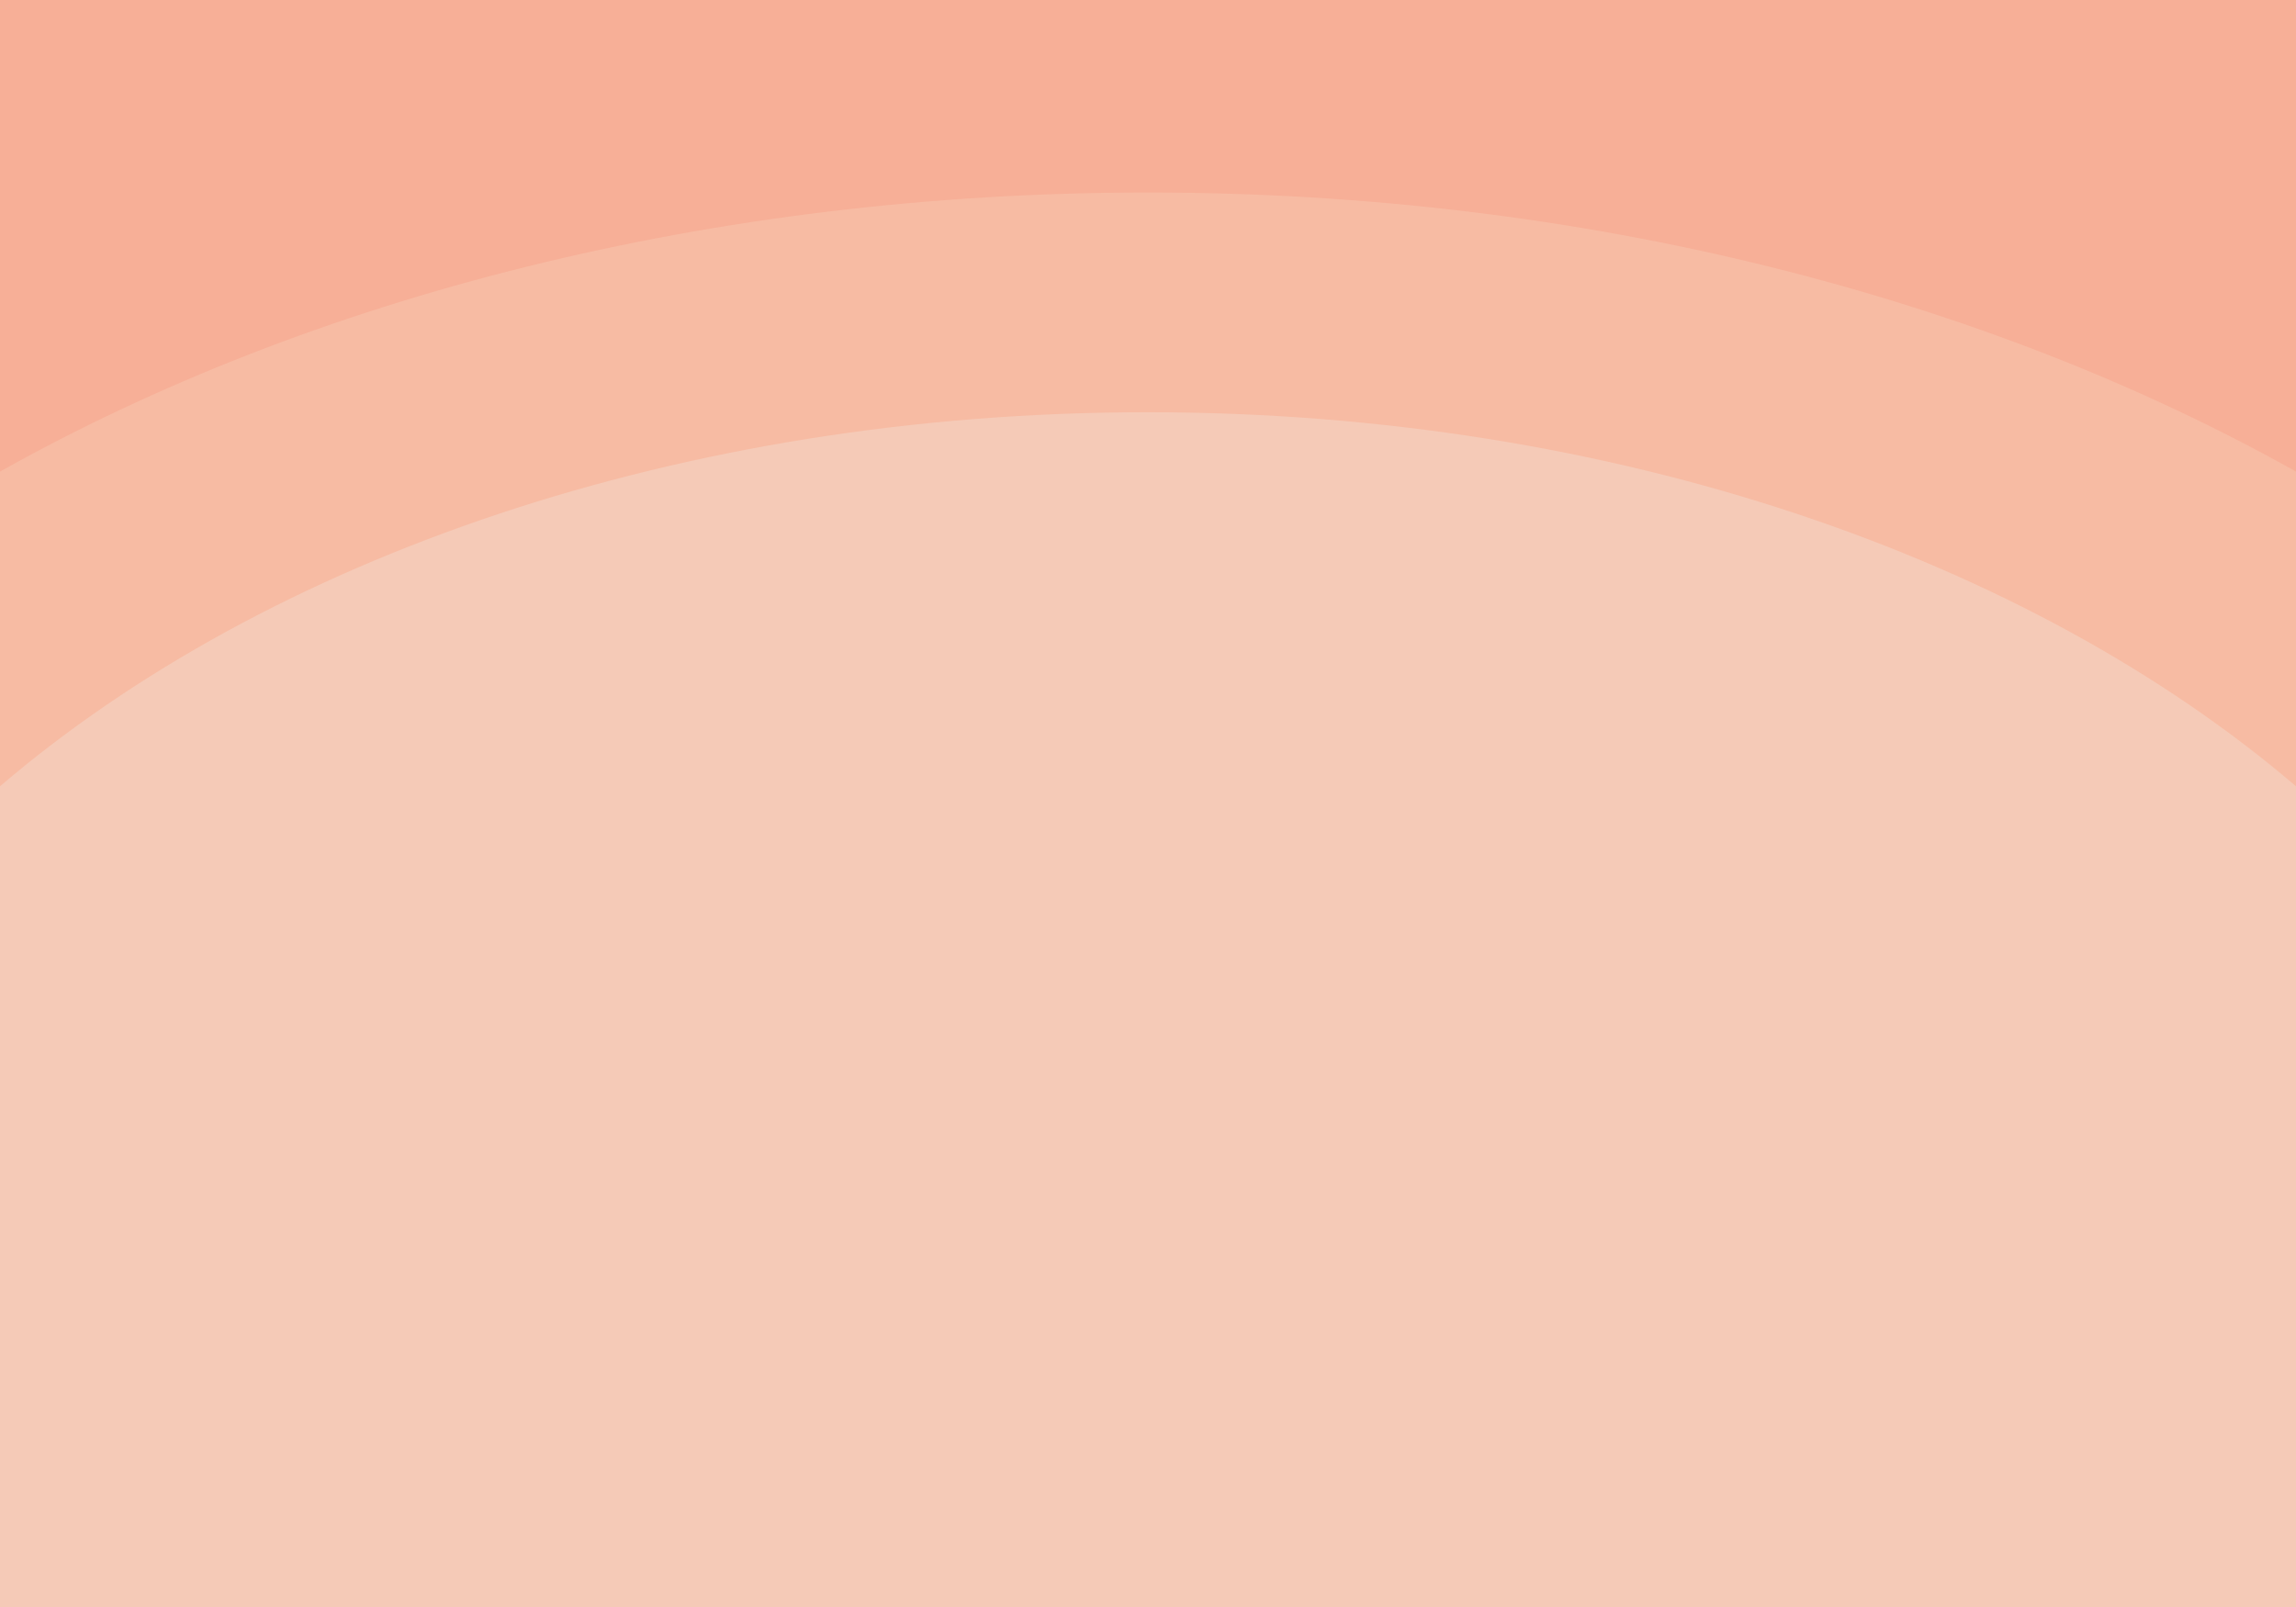
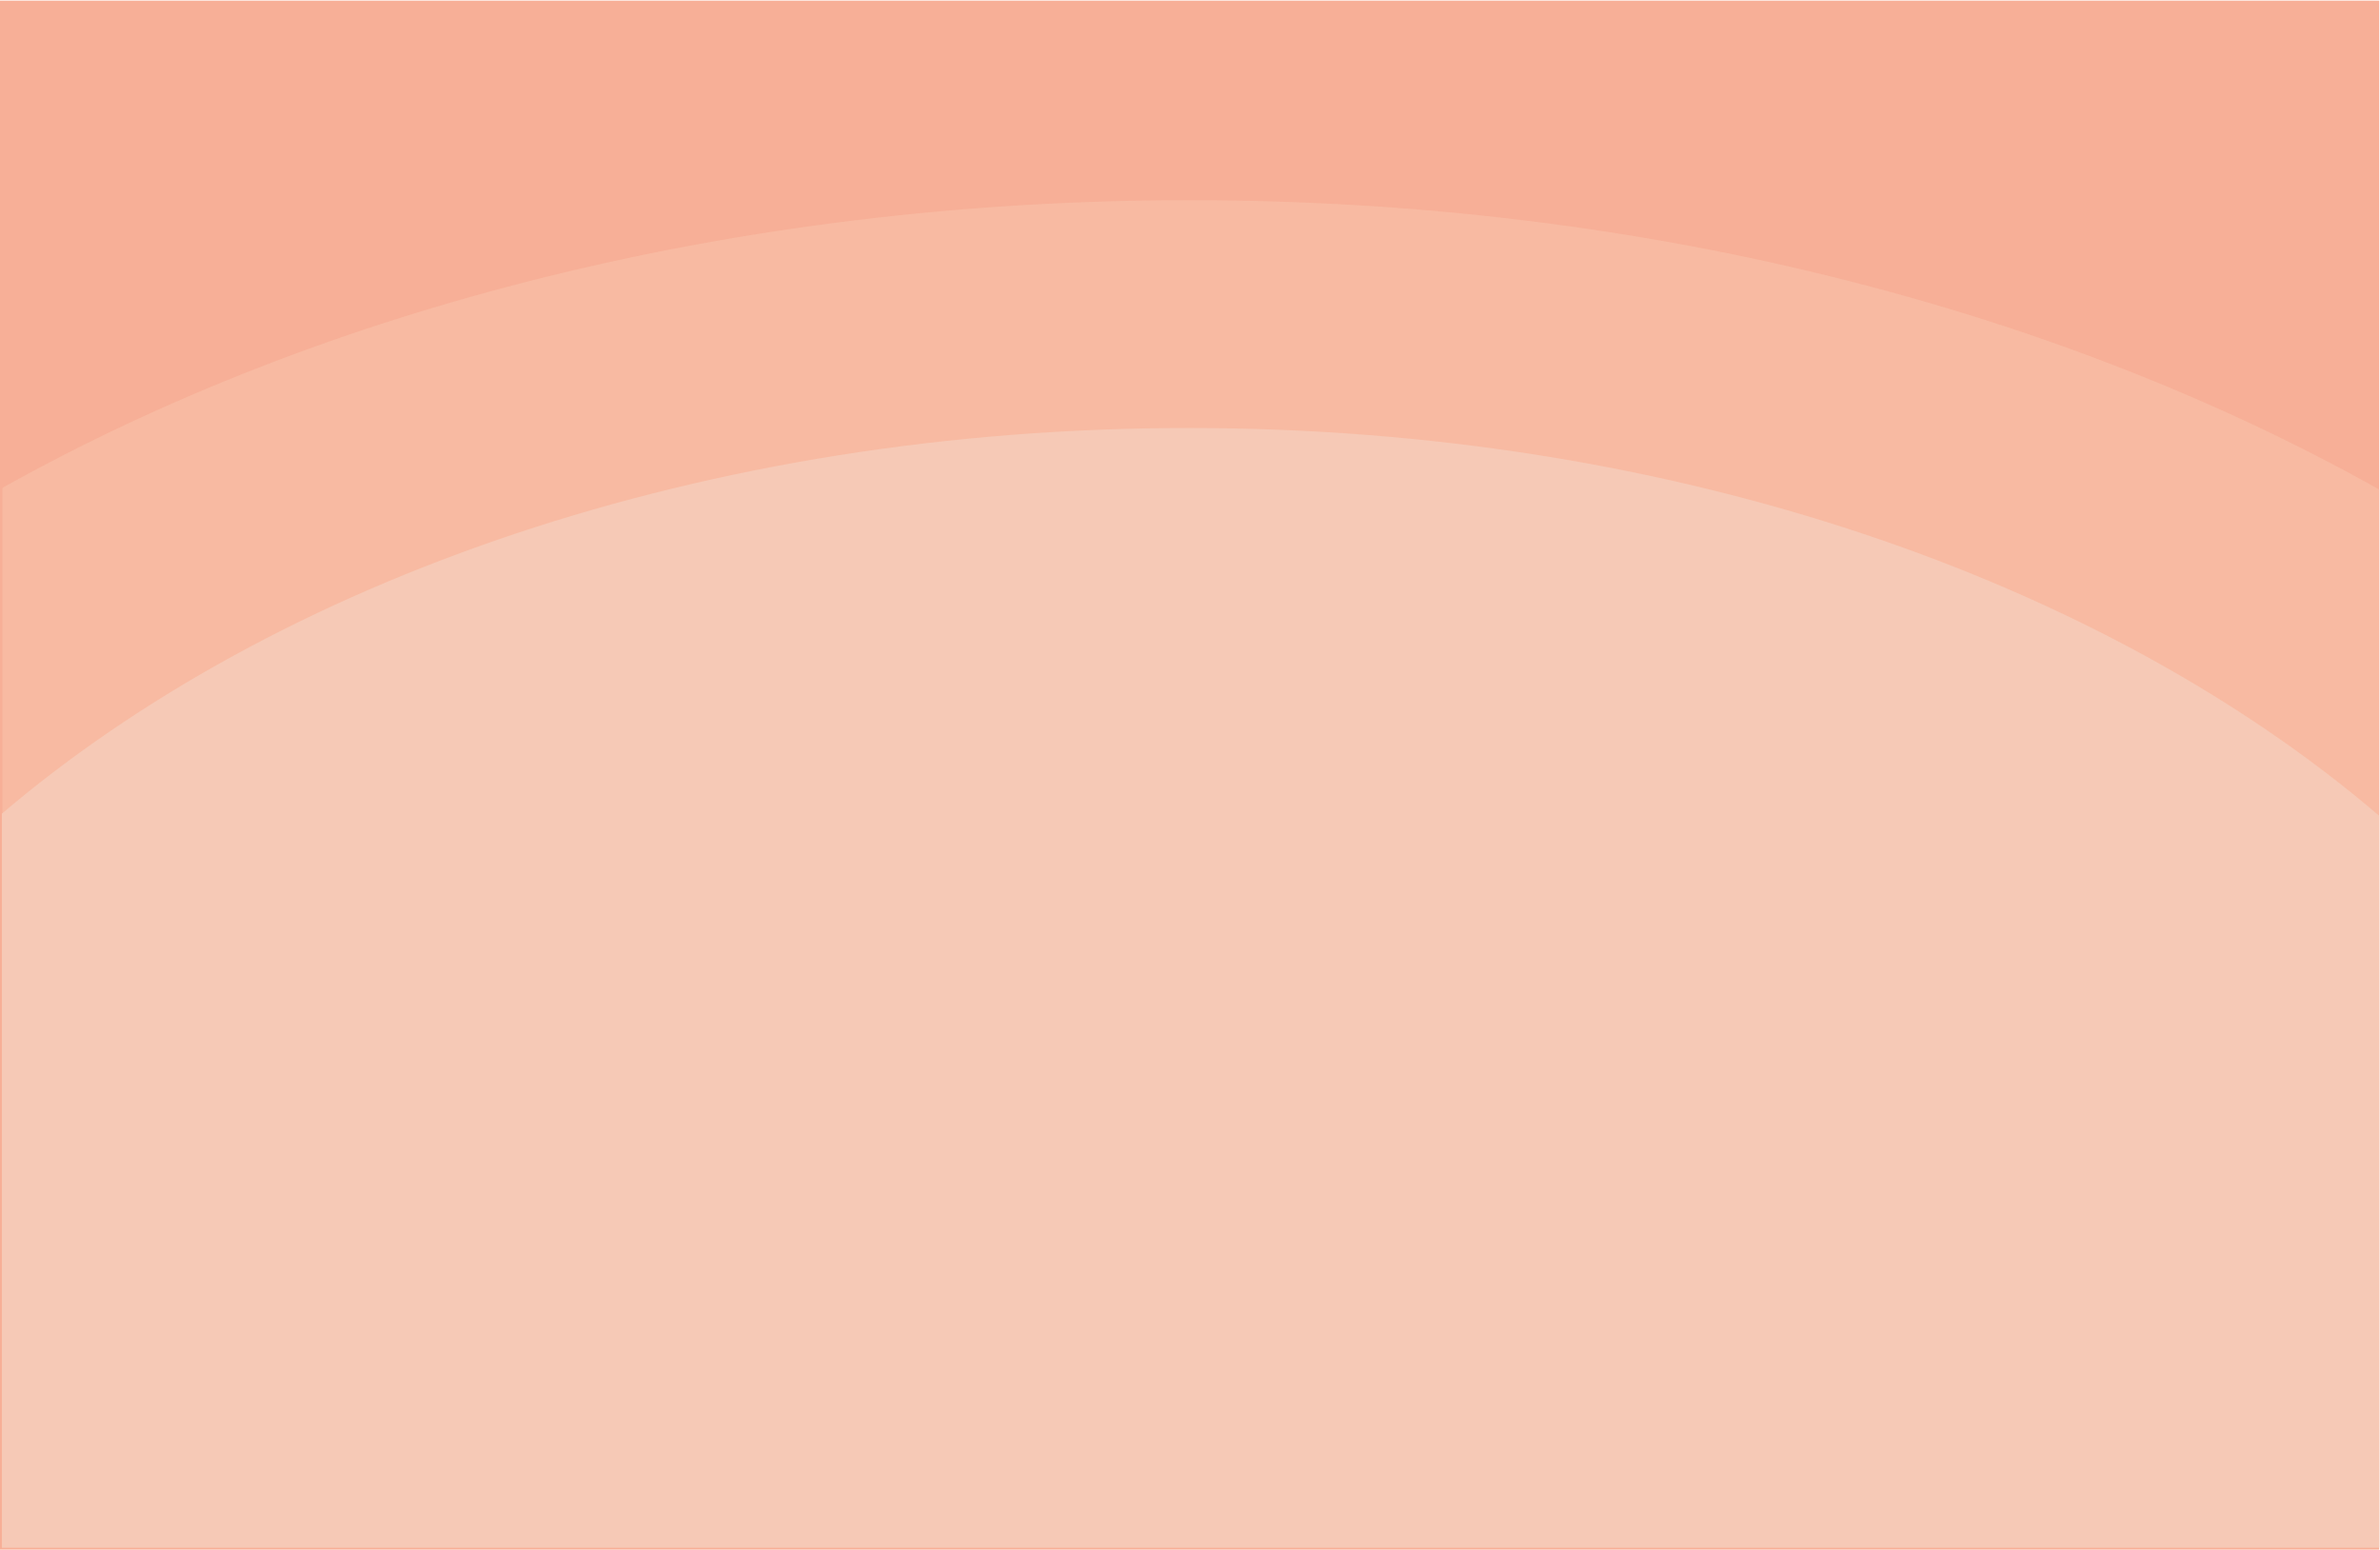
- <svg xmlns="http://www.w3.org/2000/svg" xmlns:xlink="http://www.w3.org/1999/xlink" version="1.1" id="svg5582" viewBox="0 0 1980 1386" height="1386" width="1980">
-   <defs id="defs5584" />
-   <g transform="translate(1407.143,606.352)" id="layer1">
-     <g transform="matrix(1.414286,0,0,1.414286,-1407.143,-606.3521)" id="g4680">
-       <g id="g4682">
-         <g id="g4684">
-           <defs id="defs4686">
-             <circle r="36.6" cy="437.6" cx="695.6" id="SVGID_1_" />
-           </defs>
-           <clipPath id="SVGID_2_">
-             <use height="100%" width="100%" y="0" x="0" id="use4690" style="overflow:visible" xlink:href="#SVGID_1_" />
-           </clipPath>
-         </g>
-         <g id="g4692">
-           <defs id="defs4694">
-             <path d="m 632.6,469.7 0,0 c 13.9,0 25.2,11.3 25.2,25.2 l 0,96.7 -50.4,0 0,-96.7 c 0,-13.9 11.3,-25.2 25.2,-25.2 z" id="SVGID_3_" />
-           </defs>
-           <clipPath id="SVGID_4_">
-             <use height="100%" width="100%" y="0" x="0" id="use4698" style="overflow:visible" xlink:href="#SVGID_3_" />
-           </clipPath>
-         </g>
-         <g id="g4700">
-           <defs id="defs4702">
-             <path d="m 760.7,469.7 0,0 c 13.9,0 25.2,11.3 25.2,25.2 l 0,96.7 -50.4,0 0,-96.7 c 0,-13.9 11.3,-25.2 25.2,-25.2 z" id="SVGID_5_" />
-           </defs>
-           <clipPath id="SVGID_6_">
-             <use height="100%" width="100%" y="0" x="0" id="use4706" style="overflow:visible" xlink:href="#SVGID_5_" />
-           </clipPath>
-         </g>
-         <g id="g4708">
-           <defs id="defs4710">
-             <path d="m 513.9,558.9 0,0 c 8.1,0 14.7,6.6 14.7,14.7 l 0,56.3 -29.3,0 0,-56.3 c -0.1,-8.1 6.5,-14.7 14.6,-14.7 z" id="SVGID_7_" />
-           </defs>
-           <clipPath id="SVGID_8_">
-             <use height="100%" width="100%" y="0" x="0" id="use4714" style="overflow:visible" xlink:href="#SVGID_7_" />
-           </clipPath>
-         </g>
-         <g id="g4716">
-           <defs id="defs4718">
-             <path d="m 877.4,558.9 0,0 c 8.1,0 14.7,6.6 14.7,14.7 l 0,56.3 -29.3,0 0,-56.3 c -0.1,-8.1 6.5,-14.7 14.6,-14.7 z" id="SVGID_9_" />
-           </defs>
-           <clipPath id="SVGID_10_">
-             <use height="100%" width="100%" y="0" x="0" id="use4722" style="overflow:visible" xlink:href="#SVGID_9_" />
-           </clipPath>
-         </g>
-       </g>
-     </g>
-     <rect x="-1407.143" class="st0" width="1980" height="1386" id="rect4726" y="-606.352" style="clip-rule:evenodd;fill:#f7af97;fill-rule:evenodd" />
-     <path class="st1" d="m -1407.143,-199.604 0,979.251 1980,0 0,-979.251 c -267.583,-150.197 -612.951,-240.711 -990,-240.711 -377.049,0 -722.417,90.514 -990,240.711 z" id="path4728" style="clip-rule:evenodd;fill:#f7bba3;fill-rule:evenodd" />
-     <path class="st2" d="m -1407.143,71.798 0,707.85 1980,0 0,-707.85 C 343.177,-124.505 -14.92,-250.801 -417.143,-250.801 c -402.223,-0.141 -760.32,126.154 -990,322.599 z" id="path4730" style="clip-rule:evenodd;fill:#f5cab7;fill-rule:evenodd" />
+ <svg xmlns="http://www.w3.org/2000/svg" version="1.1" id="svg4587" viewBox="0 0 1920 1250" height="1250" width="1920">
+   <defs id="defs4589">
+     <clipPath id="clipPath3652" clipPathUnits="userSpaceOnUse">
+       <rect y="-168.147" x="0.5" height="1417.647" width="2591.177" id="rect3654" style="fill:#aa0000;fill-opacity:1;stroke:#806838;stroke-opacity:1" />
+     </clipPath>
+     <clipPath id="clipPath3658" clipPathUnits="userSpaceOnUse">
+       <rect y="-200.192" x="0.729" height="1110.986" width="1947.443" id="rect3660" style="fill:#aa0000;fill-opacity:1;stroke:#806838;stroke-width:0.729;stroke-opacity:1" />
+     </clipPath>
+     <clipPath id="clipPath3664" clipPathUnits="userSpaceOnUse">
+       <rect y="-136.214" x="1.094" height="1046.643" width="1790.876" id="rect3666" style="fill:#aa0000;fill-opacity:1;stroke:#806838;stroke-width:0.729;stroke-opacity:1" />
+     </clipPath>
+     <clipPath id="clipPath3670" clipPathUnits="userSpaceOnUse">
+       <rect y="-142.677" x="1.5" height="1391.177" width="2279.412" id="rect3672" style="fill:#aa0000;fill-opacity:1;stroke:#806838;stroke-opacity:1" />
+     </clipPath>
+     <clipPath id="clipPath3688" clipPathUnits="userSpaceOnUse">
+       <rect y="-253.441" x="0.5" height="1502.941" width="2635.294" id="rect3690" style="fill:#aa0000;fill-opacity:1;stroke:#806838;stroke-opacity:1" />
+     </clipPath>
+     <clipPath id="clipPath3682" clipPathUnits="userSpaceOnUse">
+       <rect y="-243.677" x="2.5" height="1491.177" width="2441.177" id="rect3684" style="fill:#aa0000;fill-opacity:1;stroke:#806838;stroke-opacity:1" />
+     </clipPath>
+     <clipPath id="clipPath3676" clipPathUnits="userSpaceOnUse">
+       <rect y="-163.765" x="2" height="1411.765" width="2255.882" id="rect3678" style="fill:#aa0000;fill-opacity:1;stroke:#806838;stroke-opacity:1" />
+     </clipPath>
+   </defs>
+   <g transform="translate(0,197.6378)" id="layer1">
+     <rect clip-path="url(#clipPath3688)" style="clip-rule:evenodd;fill:#f7af97;fill-rule:evenodd;fill-opacity:1" y="0" id="rect51" height="1343.904" width="1919.863" class="st0" x="0" transform="translate(-0.5,-197.1378)" />
+     <path clip-path="url(#clipPath3682)" style="clip-rule:evenodd;fill:#f7bba3;fill-rule:evenodd;fill-opacity:0.941" id="path53" d="m 0,394.395 0,949.509 1919.863,0 0,-949.509 C 1660.407,248.759 1325.528,160.994 959.931,160.994 594.335,160.994 259.456,248.759 0,394.395 Z" class="st1" transform="translate(-0.5,-197.1378)" />
+     <path clip-path="url(#clipPath3676)" style="clip-rule:evenodd;fill:#f5cab7;fill-rule:evenodd;fill-opacity:0.941" id="path55" d="m 0,657.553 0,686.351 1919.863,0 0,-686.351 C 1697.159,467.212 1349.938,344.753 959.931,344.753 569.925,344.615 222.704,467.075 0,657.553 Z" class="st2" transform="translate(-0.5,-197.1378)" />
  </g>
</svg>
